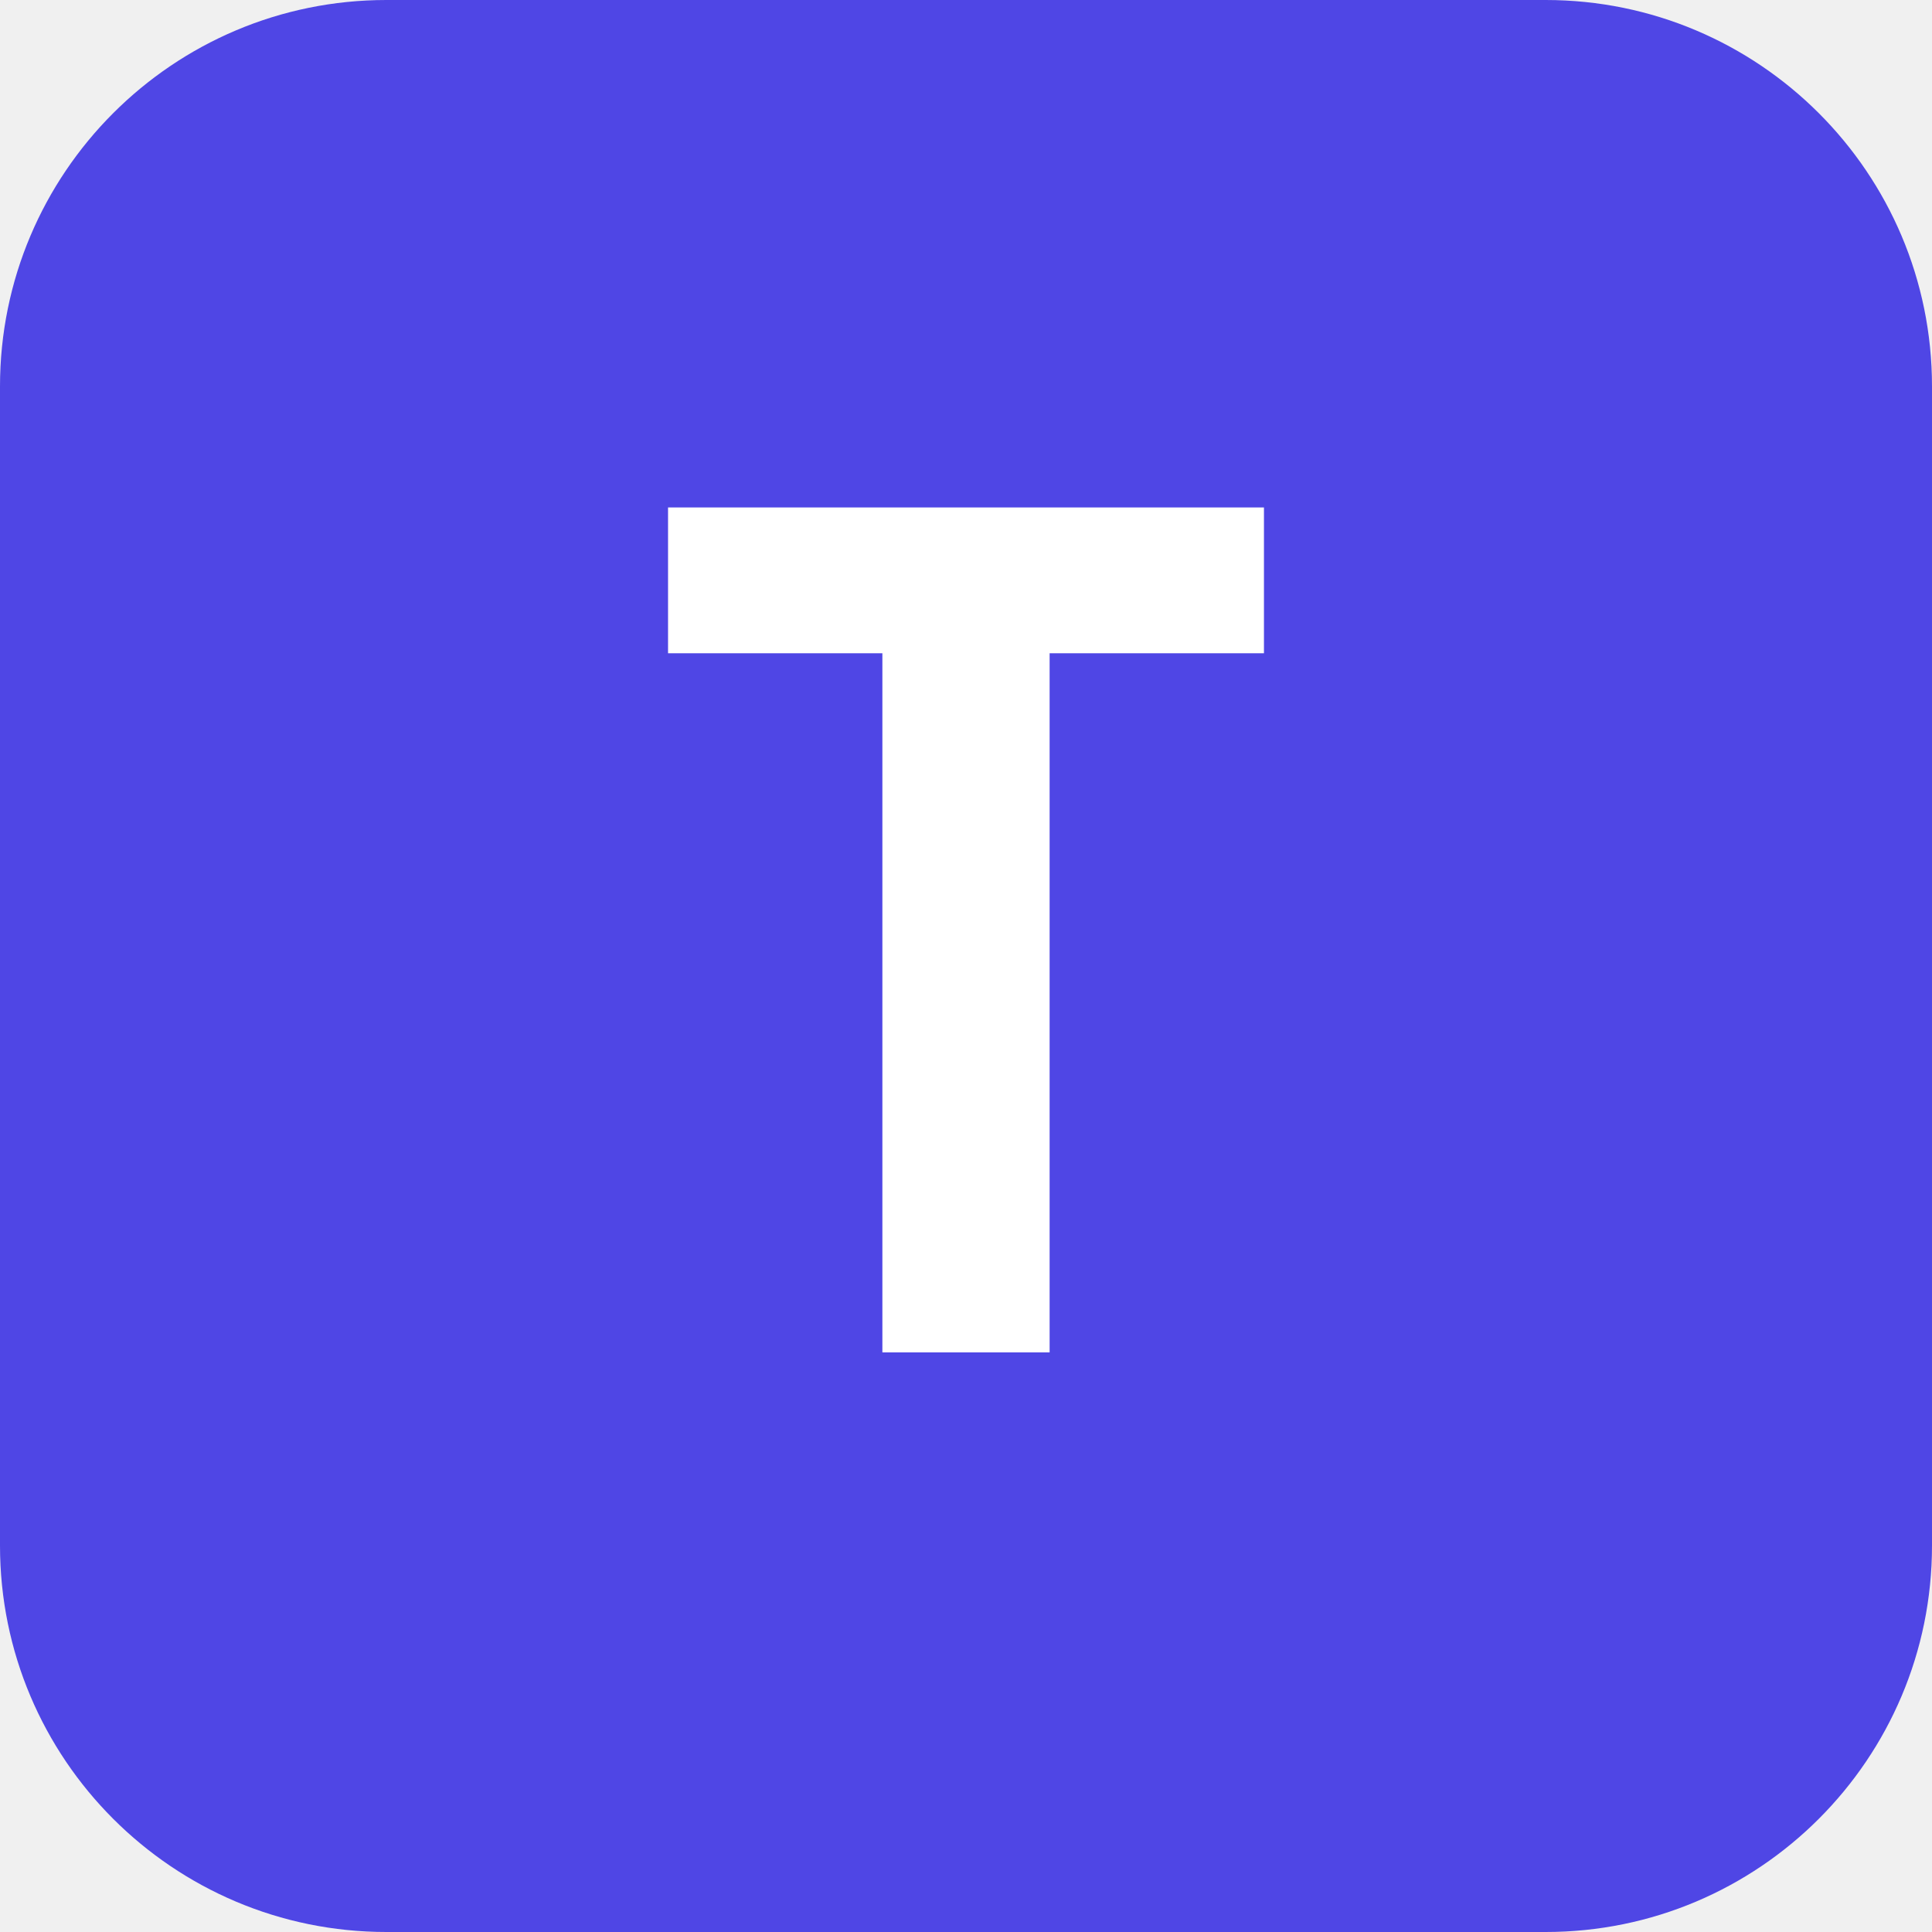
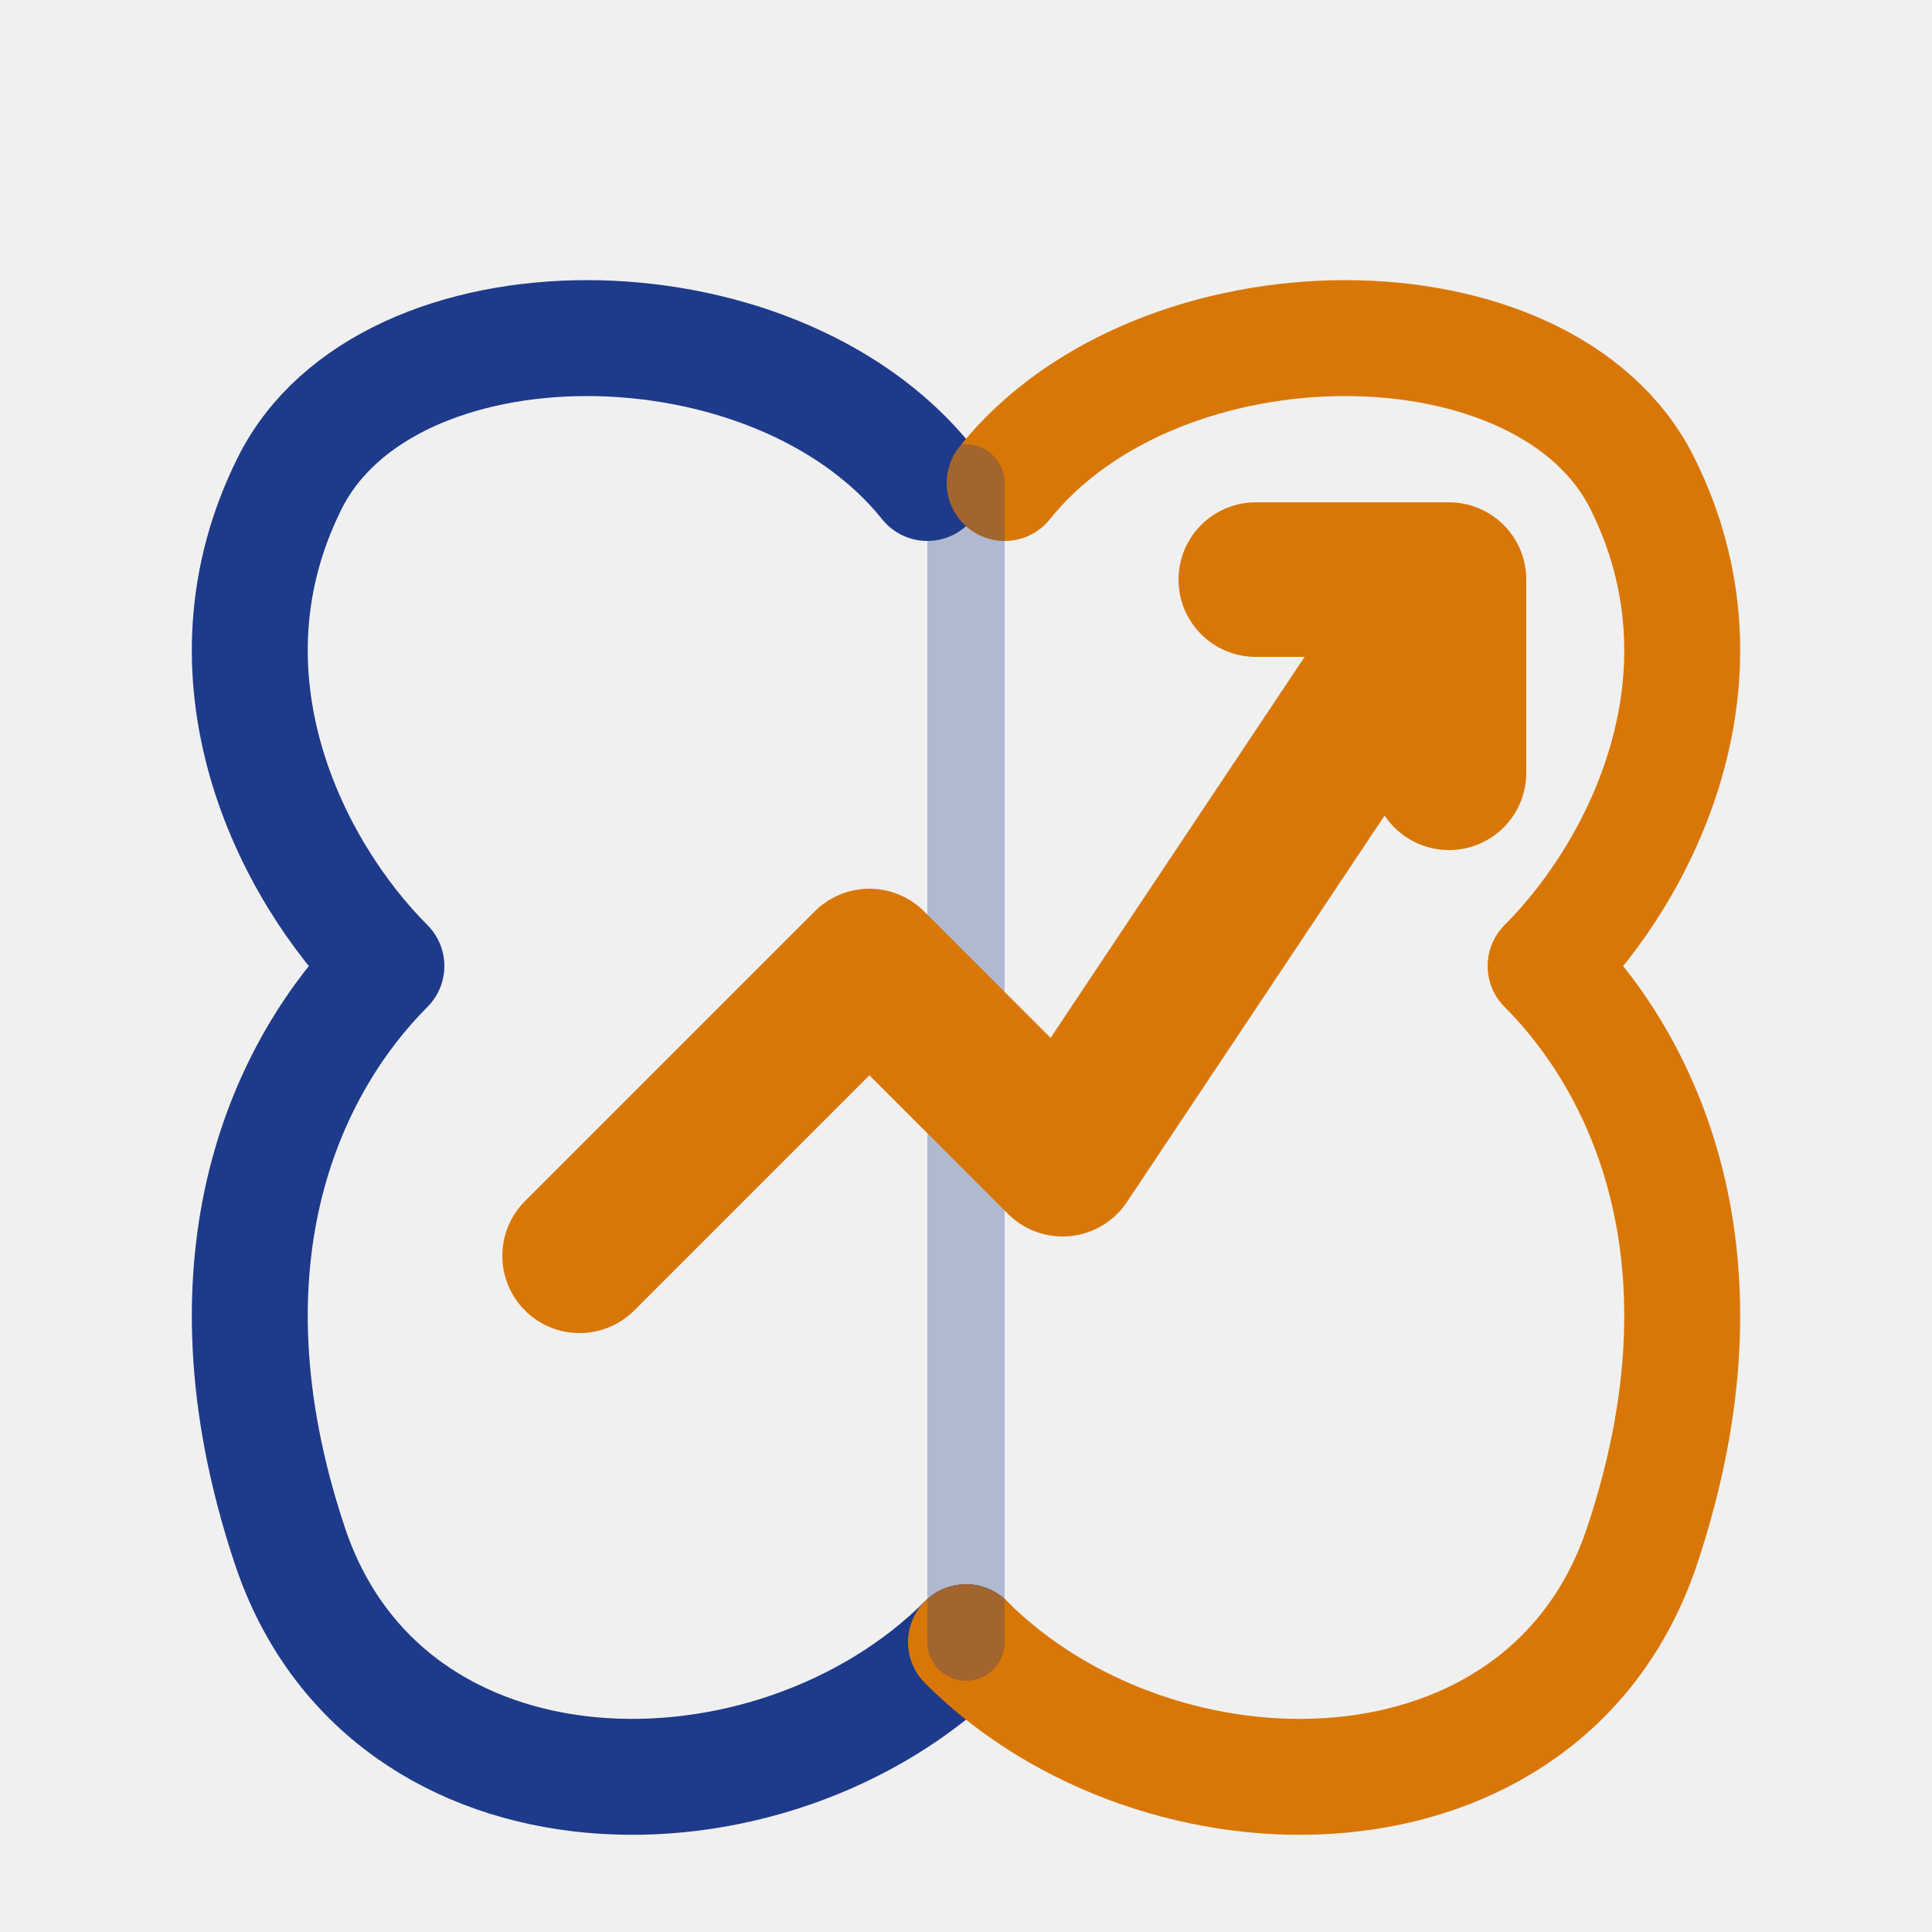
- <svg xmlns="http://www.w3.org/2000/svg" viewBox="0 0 100 100">
-   <rect width="100" height="100" rx="20" fill="#4f46e5" />
-   <text x="50" y="70" font-family="monospace" font-size="60" font-weight="bold" fill="white" text-anchor="middle">T</text>
+ <svg xmlns="http://www.w3.org/2000/svg" viewBox="0 0 100 100" fill="none" stroke-width="6" stroke-linecap="round" stroke-linejoin="round">
+   <path d="M50 85 C40 95 20 95 15 80 C10 65 15 55 20 50 C15 45 10 35 15 25 C20 15 40 15 48 25" stroke="#1e3a8a" />
+   <path d="M52 25 C60 15 80 15 85 25 C90 35 85 45 80 50 C85 55 90 65 85 80 C80 95 60 95 50 85" stroke="#d97706" />
+   <path d="M50 25 L50 85" stroke="#1e3a8a" stroke-width="4" stroke-opacity="0.3" />
+   <path d="M30 65 L45 50 L55 60 L75 30 M75 30 L65 30 M75 30 L75 40" stroke="#d97706" stroke-width="8" />
</svg>
